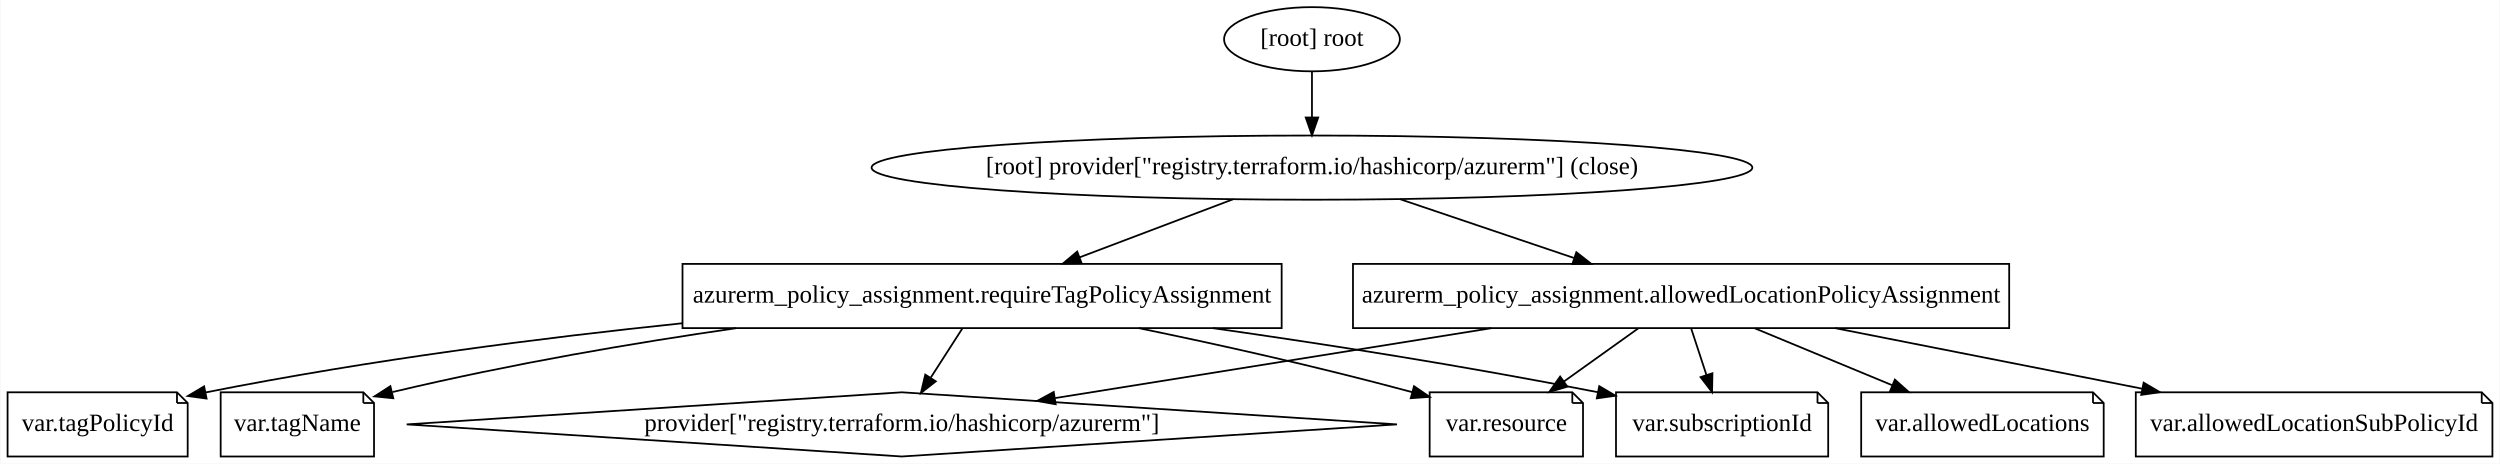
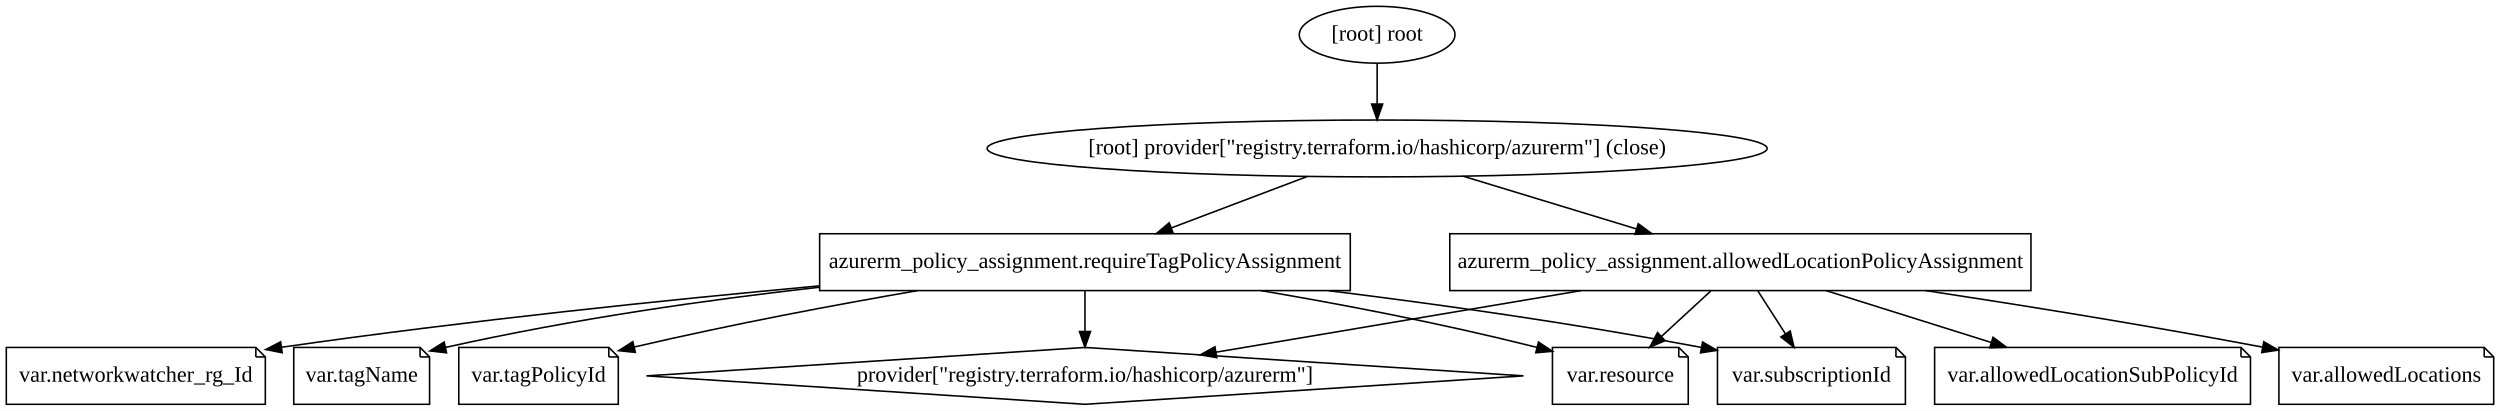
- <svg xmlns="http://www.w3.org/2000/svg" width="1402pt" height="260pt" viewBox="0.00 0.00 1401.50 260.00">
+ <svg xmlns="http://www.w3.org/2000/svg" width="1583pt" height="260pt" viewBox="0.00 0.00 1583.00 260.00">
  <g id="graph0" class="graph" transform="scale(1 1) rotate(0) translate(4 256)">
-     <polygon fill="white" stroke="transparent" points="-4,4 -4,-256 1397.5,-256 1397.5,4 -4,4" />
+     <polygon fill="white" stroke="transparent" points="-4,4 -4,-256 1579,-256 1579,4 -4,4" />
    <g id="node1" class="node">
-       <polygon fill="none" stroke="black" points="1122.5,-108 754.5,-108 754.5,-72 1122.5,-72 1122.5,-108" />
-       <text text-anchor="middle" x="938.5" y="-86.3" font-family="Times New Roman,serif" font-size="14.00">azurerm_policy_assignment.allowedLocationPolicyAssignment</text>
+       <polygon fill="none" stroke="black" points="1282,-108 914,-108 914,-72 1282,-72 1282,-108" />
+       <text text-anchor="middle" x="1098" y="-86.3" font-family="Times New Roman,serif" font-size="14.00">azurerm_policy_assignment.allowedLocationPolicyAssignment</text>
    </g>
    <g id="node3" class="node">
-       <polygon fill="none" stroke="black" points="501.5,-36 223.83,-18 501.5,0 779.17,-18 501.5,-36" />
-       <text text-anchor="middle" x="501.5" y="-14.3" font-family="Times New Roman,serif" font-size="14.00">provider["registry.terraform.io/hashicorp/azurerm"]</text>
+       <polygon fill="none" stroke="black" points="683,-36 405.33,-18 683,0 960.67,-18 683,-36" />
+       <text text-anchor="middle" x="683" y="-14.3" font-family="Times New Roman,serif" font-size="14.00">provider["registry.terraform.io/hashicorp/azurerm"]</text>
    </g>
    <g id="edge1" class="edge">
-       <path fill="none" stroke="black" d="M832.16,-71.97C757.03,-59.93 657.63,-44.01 587.49,-32.77" />
-       <polygon fill="black" stroke="black" points="587.79,-29.28 577.36,-31.15 586.68,-36.19 587.79,-29.28" />
+       <path fill="none" stroke="black" d="M997.01,-71.97C926.15,-60.01 832.56,-44.23 766.03,-33.01" />
+       <polygon fill="black" stroke="black" points="766.45,-29.53 756.01,-31.31 765.29,-36.43 766.45,-29.53" />
    </g>
    <g id="node4" class="node">
-       <polygon fill="none" stroke="black" points="1387.5,-36 1193.5,-36 1193.5,0 1393.5,0 1393.5,-30 1387.5,-36" />
-       <polyline fill="none" stroke="black" points="1387.5,-36 1387.5,-30 " />
-       <polyline fill="none" stroke="black" points="1393.5,-30 1387.5,-30 " />
-       <text text-anchor="middle" x="1293.5" y="-14.3" font-family="Times New Roman,serif" font-size="14.00">var.allowedLocationSubPolicyId</text>
+       <polygon fill="none" stroke="black" points="1415,-36 1221,-36 1221,0 1421,0 1421,-30 1415,-36" />
+       <polyline fill="none" stroke="black" points="1415,-36 1415,-30 " />
+       <polyline fill="none" stroke="black" points="1421,-30 1415,-30 " />
+       <text text-anchor="middle" x="1321" y="-14.3" font-family="Times New Roman,serif" font-size="14.00">var.allowedLocationSubPolicyId</text>
    </g>
    <g id="edge2" class="edge">
-       <path fill="none" stroke="black" d="M1024.89,-71.97C1076.96,-61.7 1143.38,-48.6 1197.15,-38" />
-       <polygon fill="black" stroke="black" points="1197.9,-41.42 1207.03,-36.05 1196.54,-34.55 1197.9,-41.42" />
+       <path fill="none" stroke="black" d="M1152.27,-71.97C1183.83,-62.06 1223.79,-49.51 1256.9,-39.12" />
+       <polygon fill="black" stroke="black" points="1258,-42.45 1266.49,-36.11 1255.9,-35.77 1258,-42.45" />
    </g>
    <g id="node5" class="node">
-       <polygon fill="none" stroke="black" points="1169.5,-36 1039.5,-36 1039.5,0 1175.5,0 1175.5,-30 1169.5,-36" />
-       <polyline fill="none" stroke="black" points="1169.5,-36 1169.5,-30 " />
-       <polyline fill="none" stroke="black" points="1175.5,-30 1169.5,-30 " />
-       <text text-anchor="middle" x="1107.5" y="-14.3" font-family="Times New Roman,serif" font-size="14.00">var.allowedLocations</text>
+       <polygon fill="none" stroke="black" points="1569,-36 1439,-36 1439,0 1575,0 1575,-30 1569,-36" />
+       <polyline fill="none" stroke="black" points="1569,-36 1569,-30 " />
+       <polyline fill="none" stroke="black" points="1575,-30 1569,-30 " />
+       <text text-anchor="middle" x="1507" y="-14.3" font-family="Times New Roman,serif" font-size="14.00">var.allowedLocations</text>
    </g>
    <g id="edge3" class="edge">
-       <path fill="none" stroke="black" d="M979.84,-71.88C1003.05,-62.26 1032.19,-50.19 1056.77,-40.01" />
-       <polygon fill="black" stroke="black" points="1058.39,-43.13 1066.29,-36.07 1055.71,-36.66 1058.39,-43.13" />
+       <path fill="none" stroke="black" d="M1215.45,-71.98C1276.37,-62.73 1352.2,-50.58 1428.35,-36.26" />
+       <polygon fill="black" stroke="black" points="1429.44,-39.62 1438.61,-34.32 1428.13,-32.74 1429.44,-39.62" />
+     </g>
+     <g id="node7" class="node">
+       <polygon fill="none" stroke="black" points="1059,-36 979,-36 979,0 1065,0 1065,-30 1059,-36" />
+       <polyline fill="none" stroke="black" points="1059,-36 1059,-30 " />
+       <polyline fill="none" stroke="black" points="1065,-30 1059,-30 " />
+       <text text-anchor="middle" x="1022" y="-14.3" font-family="Times New Roman,serif" font-size="14.00">var.resource</text>
+     </g>
+     <g id="edge4" class="edge">
+       <path fill="none" stroke="black" d="M1079.21,-71.7C1069.83,-63.05 1058.32,-52.45 1048.09,-43.03" />
+       <polygon fill="black" stroke="black" points="1050.3,-40.3 1040.57,-36.1 1045.55,-45.45 1050.3,-40.3" />
+     </g>
+     <g id="node8" class="node">
+       <polygon fill="none" stroke="black" points="1196.5,-36 1083.5,-36 1083.5,0 1202.5,0 1202.5,-30 1196.5,-36" />
+       <polyline fill="none" stroke="black" points="1196.5,-36 1196.5,-30 " />
+       <polyline fill="none" stroke="black" points="1202.5,-30 1196.5,-30 " />
+       <text text-anchor="middle" x="1143" y="-14.3" font-family="Times New Roman,serif" font-size="14.00">var.subscriptionId</text>
+     </g>
+     <g id="edge5" class="edge">
+       <path fill="none" stroke="black" d="M1109.12,-71.7C1114.36,-63.56 1120.7,-53.69 1126.48,-44.7" />
+       <polygon fill="black" stroke="black" points="1129.54,-46.41 1132,-36.1 1123.65,-42.62 1129.54,-46.41" />
+     </g>
+     <g id="node2" class="node">
+       <polygon fill="none" stroke="black" points="851,-108 515,-108 515,-72 851,-72 851,-108" />
+       <text text-anchor="middle" x="683" y="-86.3" font-family="Times New Roman,serif" font-size="14.00">azurerm_policy_assignment.requireTagPolicyAssignment</text>
+     </g>
+     <g id="edge6" class="edge">
+       <path fill="none" stroke="black" d="M683,-71.7C683,-63.98 683,-54.71 683,-46.11" />
+       <polygon fill="black" stroke="black" points="686.5,-46.1 683,-36.1 679.5,-46.1 686.5,-46.1" />
    </g>
    <g id="node6" class="node">
-       <polygon fill="none" stroke="black" points="877.5,-36 797.5,-36 797.5,0 883.5,0 883.5,-30 877.5,-36" />
-       <polyline fill="none" stroke="black" points="877.5,-36 877.5,-30 " />
-       <polyline fill="none" stroke="black" points="883.5,-30 877.5,-30 " />
-       <text text-anchor="middle" x="840.5" y="-14.3" font-family="Times New Roman,serif" font-size="14.00">var.resource</text>
-     </g>
-     <g id="edge4" class="edge">
-       <path fill="none" stroke="black" d="M914.53,-71.88C901.95,-62.89 886.37,-51.76 872.75,-42.03" />
-       <polygon fill="black" stroke="black" points="874.74,-39.15 864.57,-36.19 870.67,-44.85 874.74,-39.15" />
-     </g>
-     <g id="node7" class="node">
-       <polygon fill="none" stroke="black" points="1015,-36 902,-36 902,0 1021,0 1021,-30 1015,-36" />
-       <polyline fill="none" stroke="black" points="1015,-36 1015,-30 " />
-       <polyline fill="none" stroke="black" points="1021,-30 1015,-30 " />
-       <text text-anchor="middle" x="961.5" y="-14.3" font-family="Times New Roman,serif" font-size="14.00">var.subscriptionId</text>
-     </g>
-     <g id="edge5" class="edge">
-       <path fill="none" stroke="black" d="M944.19,-71.7C946.75,-63.9 949.83,-54.51 952.68,-45.83" />
-       <polygon fill="black" stroke="black" points="956.08,-46.7 955.88,-36.1 949.43,-44.51 956.08,-46.7" />
-     </g>
-     <g id="node2" class="node">
-       <polygon fill="none" stroke="black" points="714.5,-108 378.5,-108 378.5,-72 714.5,-72 714.5,-108" />
-       <text text-anchor="middle" x="546.5" y="-86.3" font-family="Times New Roman,serif" font-size="14.00">azurerm_policy_assignment.requireTagPolicyAssignment</text>
-     </g>
-     <g id="edge6" class="edge">
-       <path fill="none" stroke="black" d="M535.38,-71.7C530.07,-63.44 523.61,-53.39 517.76,-44.3" />
-       <polygon fill="black" stroke="black" points="520.54,-42.14 512.19,-35.62 514.65,-45.93 520.54,-42.14" />
+       <polygon fill="none" stroke="black" points="158,-36 0,-36 0,0 164,0 164,-30 158,-36" />
+       <polyline fill="none" stroke="black" points="158,-36 158,-30 " />
+       <polyline fill="none" stroke="black" points="164,-30 158,-30 " />
+       <text text-anchor="middle" x="82" y="-14.3" font-family="Times New Roman,serif" font-size="14.00">var.networkwatcher_rg_Id</text>
    </g>
    <g id="edge7" class="edge">
-       <path fill="none" stroke="black" d="M634.39,-71.97C678.01,-62.99 731.63,-51.16 787.71,-36.08" />
-       <polygon fill="black" stroke="black" points="788.74,-39.43 797.47,-33.44 786.9,-32.68 788.74,-39.43" />
+       <path fill="none" stroke="black" d="M514.89,-74.99C417.98,-66.07 293.66,-53.22 174.34,-36.13" />
+       <polygon fill="black" stroke="black" points="174.69,-32.65 164.29,-34.68 173.69,-39.58 174.69,-32.65" />
    </g>
    <g id="edge8" class="edge">
-       <path fill="none" stroke="black" d="M675.96,-71.97C738.48,-63.07 814.73,-51.22 891.84,-36.04" />
-       <polygon fill="black" stroke="black" points="892.61,-39.45 901.73,-34.07 891.24,-32.59 892.61,-39.45" />
-     </g>
-     <g id="node8" class="node">
-       <polygon fill="none" stroke="black" points="199.5,-36 119.5,-36 119.5,0 205.5,0 205.5,-30 199.5,-36" />
-       <polyline fill="none" stroke="black" points="199.5,-36 199.5,-30 " />
-       <polyline fill="none" stroke="black" points="205.5,-30 199.5,-30 " />
-       <text text-anchor="middle" x="162.5" y="-14.3" font-family="Times New Roman,serif" font-size="14.00">var.tagName</text>
+       <path fill="none" stroke="black" d="M794.48,-71.97C845.33,-63.34 906.38,-51.79 969.3,-36.01" />
+       <polygon fill="black" stroke="black" points="970.17,-39.4 979,-33.55 968.45,-32.62 970.17,-39.4" />
    </g>
    <g id="edge9" class="edge">
-       <path fill="none" stroke="black" d="M408.64,-71.96C351.39,-63.67 284.25,-52.37 215.86,-36.14" />
-       <polygon fill="black" stroke="black" points="216.31,-32.65 205.76,-33.71 214.67,-39.45 216.31,-32.65" />
+       <path fill="none" stroke="black" d="M837.28,-71.94C906.72,-63.32 989.84,-51.69 1073.33,-36.02" />
+       <polygon fill="black" stroke="black" points="1074.07,-39.44 1083.25,-34.14 1072.77,-32.56 1074.07,-39.44" />
    </g>
    <g id="node9" class="node">
-       <polygon fill="none" stroke="black" points="95,-36 0,-36 0,0 101,0 101,-30 95,-36" />
-       <polyline fill="none" stroke="black" points="95,-36 95,-30 " />
-       <polyline fill="none" stroke="black" points="101,-30 95,-30 " />
-       <text text-anchor="middle" x="50.5" y="-14.3" font-family="Times New Roman,serif" font-size="14.00">var.tagPolicyId</text>
+       <polygon fill="none" stroke="black" points="262,-36 182,-36 182,0 268,0 268,-30 262,-36" />
+       <polyline fill="none" stroke="black" points="262,-36 262,-30 " />
+       <polyline fill="none" stroke="black" points="268,-30 262,-30 " />
+       <text text-anchor="middle" x="225" y="-14.3" font-family="Times New Roman,serif" font-size="14.00">var.tagName</text>
    </g>
    <g id="edge10" class="edge">
-       <path fill="none" stroke="black" d="M378.34,-74.71C299.75,-66.52 204.88,-54.49 111.06,-35.93" />
-       <polygon fill="black" stroke="black" points="111.6,-32.47 101.1,-33.93 110.22,-39.33 111.6,-32.47" />
+       <path fill="none" stroke="black" d="M514.85,-74.15C444.08,-66.15 360.9,-54.45 278.08,-36.02" />
+       <polygon fill="black" stroke="black" points="278.77,-32.59 268.24,-33.8 277.23,-39.42 278.77,-32.59" />
    </g>
    <g id="node10" class="node">
-       <ellipse fill="none" stroke="black" cx="731.5" cy="-162" rx="246.96" ry="18" />
-       <text text-anchor="middle" x="731.5" y="-158.3" font-family="Times New Roman,serif" font-size="14.00">[root] provider["registry.terraform.io/hashicorp/azurerm"] (close)</text>
+       <polygon fill="none" stroke="black" points="381.5,-36 286.5,-36 286.5,0 387.5,0 387.5,-30 381.5,-36" />
+       <polyline fill="none" stroke="black" points="381.5,-36 381.5,-30 " />
+       <polyline fill="none" stroke="black" points="387.5,-30 381.5,-30 " />
+       <text text-anchor="middle" x="337" y="-14.3" font-family="Times New Roman,serif" font-size="14.00">var.tagPolicyId</text>
    </g>
    <g id="edge11" class="edge">
-       <path fill="none" stroke="black" d="M780.82,-144.32C810.06,-134.43 847.34,-121.83 878.31,-111.36" />
-       <polygon fill="black" stroke="black" points="879.77,-114.56 888.12,-108.04 877.53,-107.92 879.77,-114.56" />
+       <path fill="none" stroke="black" d="M576.85,-71.95C525.15,-63.03 461.95,-51.23 397.67,-36.29" />
+       <polygon fill="black" stroke="black" points="398.3,-32.85 387.77,-33.97 396.7,-39.66 398.3,-32.85" />
+     </g>
+     <g id="node11" class="node">
+       <ellipse fill="none" stroke="black" cx="868" cy="-162" rx="246.96" ry="18" />
+       <text text-anchor="middle" x="868" y="-158.3" font-family="Times New Roman,serif" font-size="14.00">[root] provider["registry.terraform.io/hashicorp/azurerm"] (close)</text>
    </g>
    <g id="edge12" class="edge">
-       <path fill="none" stroke="black" d="M687.19,-144.23C661.37,-134.46 628.6,-122.07 601.19,-111.69" />
-       <polygon fill="black" stroke="black" points="602.33,-108.38 591.74,-108.12 599.85,-114.93 602.33,-108.38" />
-     </g>
-     <g id="node11" class="node">
-       <ellipse fill="none" stroke="black" cx="731.5" cy="-234" rx="49.29" ry="18" />
-       <text text-anchor="middle" x="731.5" y="-230.3" font-family="Times New Roman,serif" font-size="14.00">[root] root</text>
+       <path fill="none" stroke="black" d="M922.51,-144.41C955.41,-134.4 997.56,-121.57 1032.3,-111" />
+       <polygon fill="black" stroke="black" points="1033.34,-114.34 1041.89,-108.08 1031.3,-107.64 1033.34,-114.34" />
    </g>
    <g id="edge13" class="edge">
-       <path fill="none" stroke="black" d="M731.5,-215.7C731.5,-207.98 731.5,-198.71 731.5,-190.11" />
-       <polygon fill="black" stroke="black" points="735,-190.1 731.5,-180.1 728,-190.1 735,-190.1" />
+       <path fill="none" stroke="black" d="M823.69,-144.23C797.87,-134.46 765.1,-122.07 737.69,-111.69" />
+       <polygon fill="black" stroke="black" points="738.83,-108.38 728.24,-108.12 736.35,-114.93 738.83,-108.38" />
+     </g>
+     <g id="node12" class="node">
+       <ellipse fill="none" stroke="black" cx="868" cy="-234" rx="49.29" ry="18" />
+       <text text-anchor="middle" x="868" y="-230.3" font-family="Times New Roman,serif" font-size="14.00">[root] root</text>
+     </g>
+     <g id="edge14" class="edge">
+       <path fill="none" stroke="black" d="M868,-215.7C868,-207.98 868,-198.71 868,-190.11" />
+       <polygon fill="black" stroke="black" points="871.5,-190.1 868,-180.1 864.5,-190.1 871.5,-190.1" />
    </g>
  </g>
</svg>
